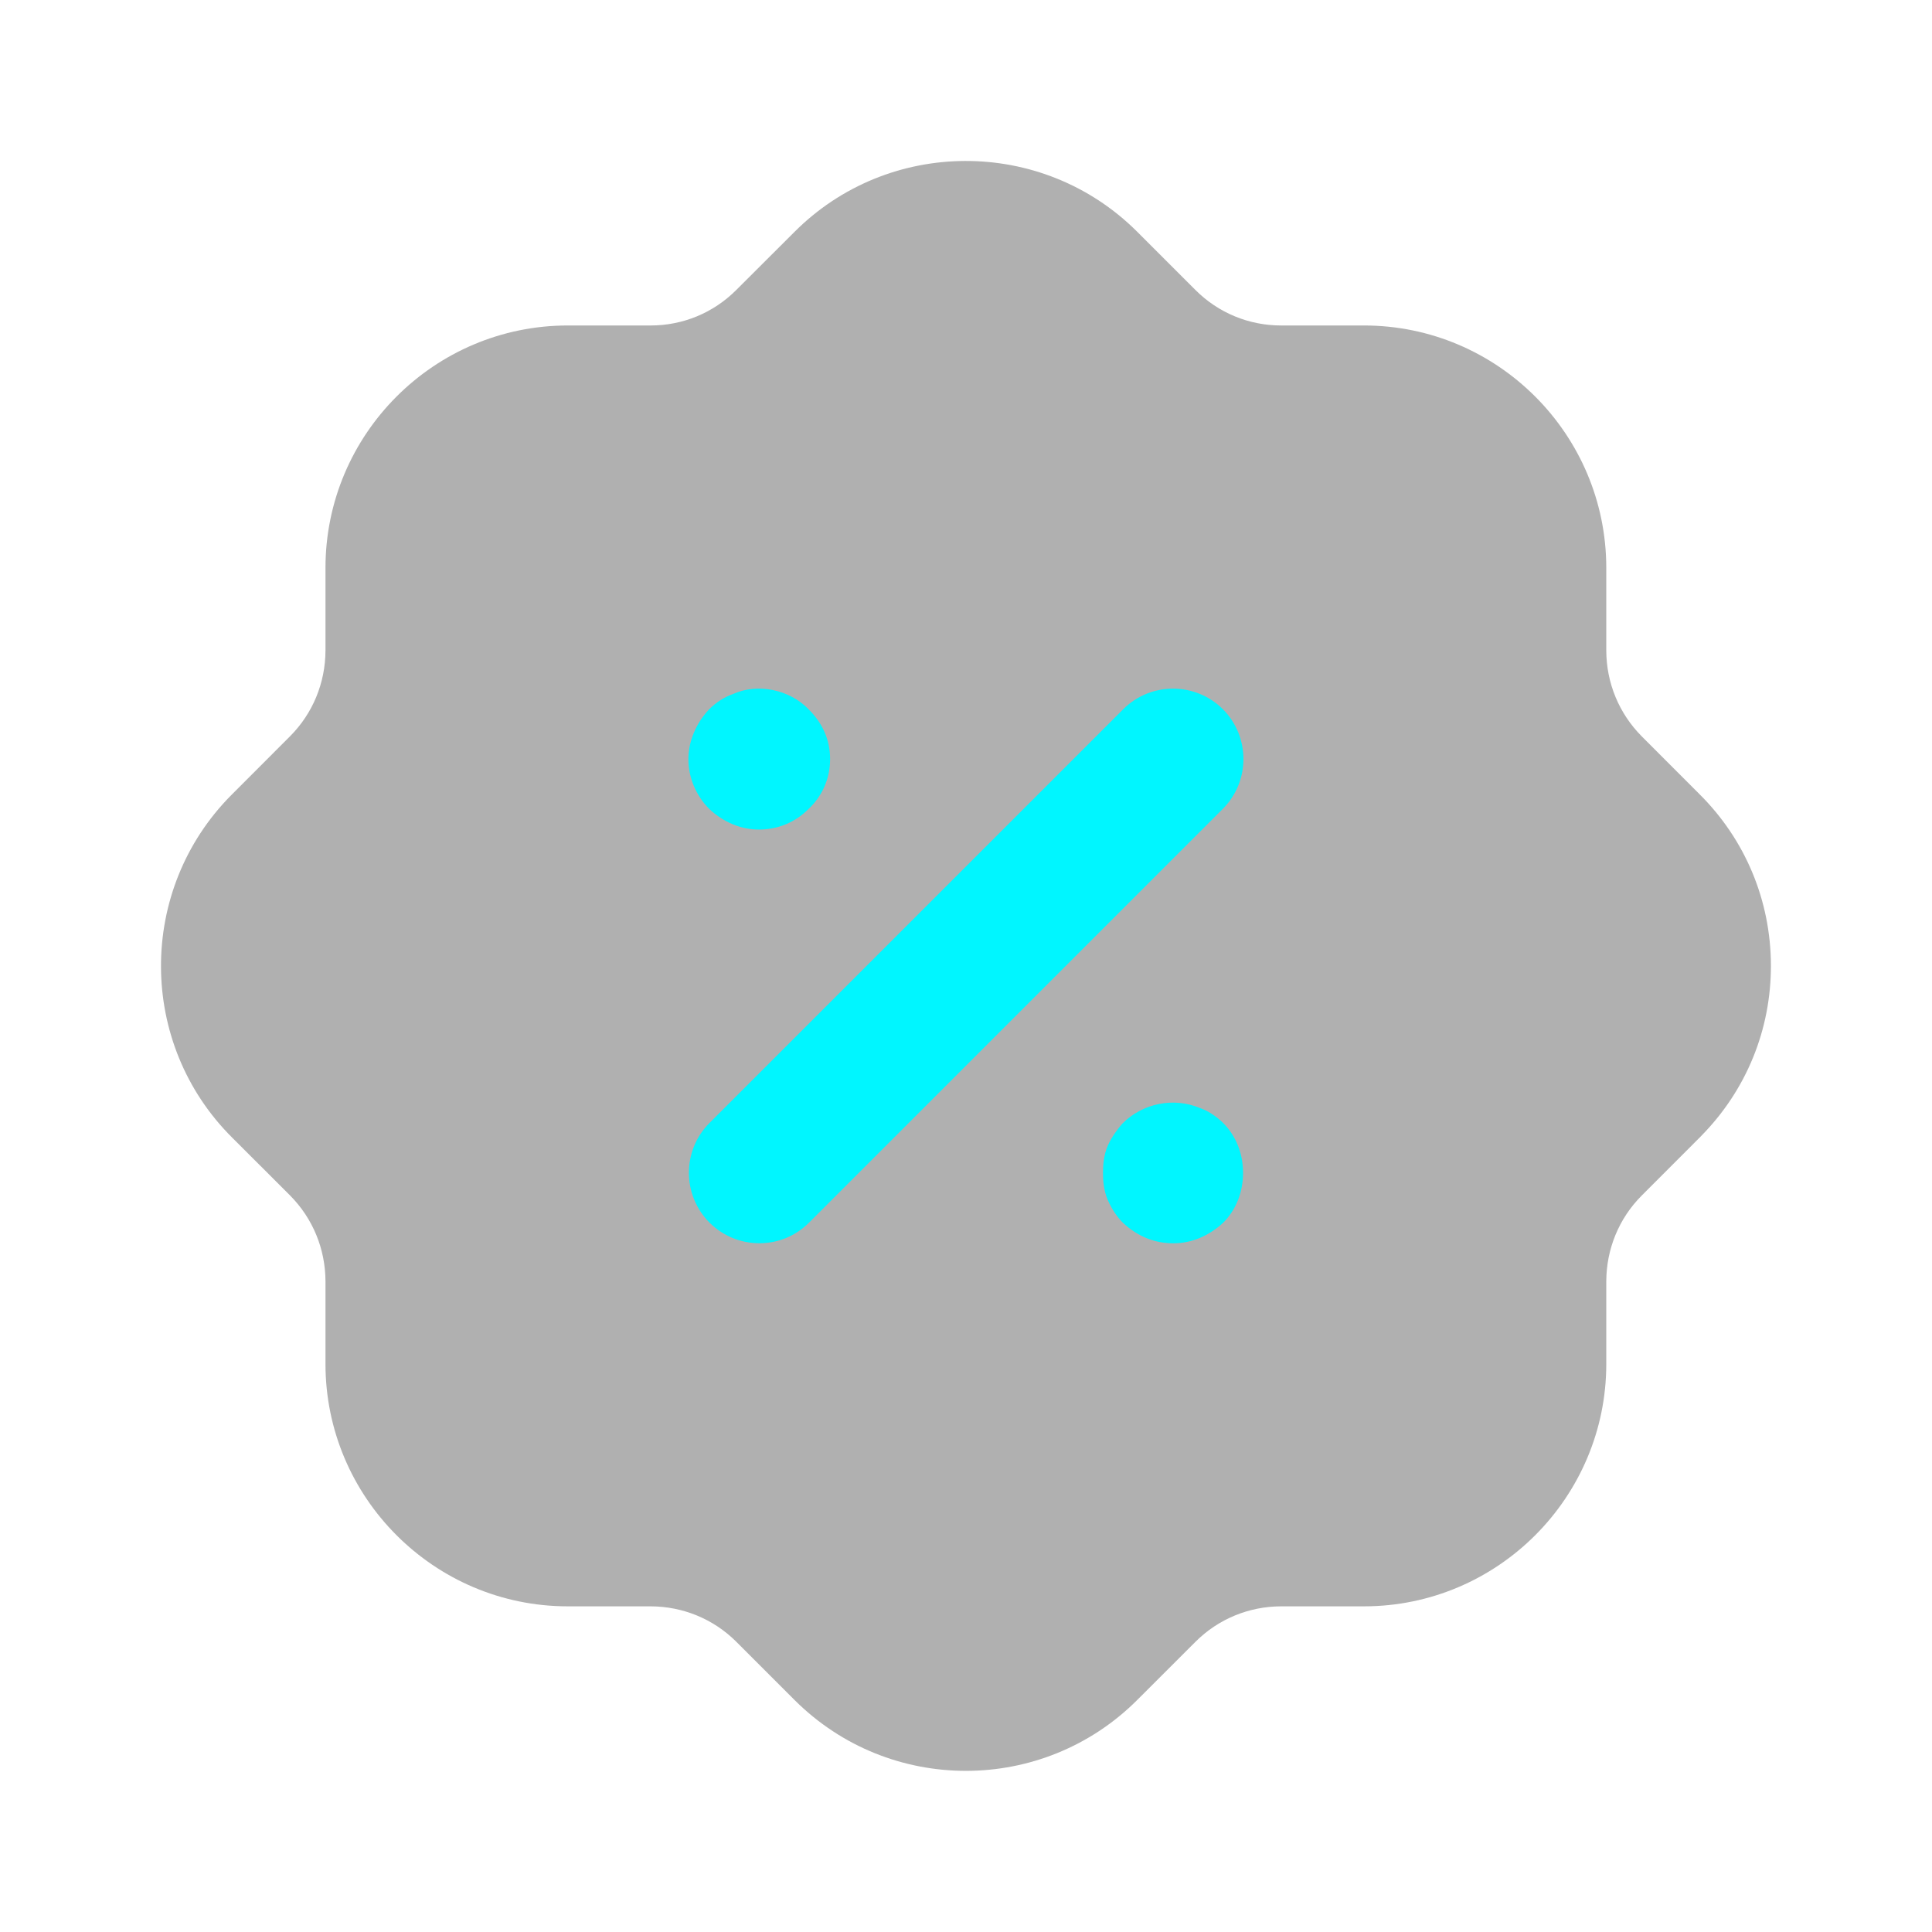
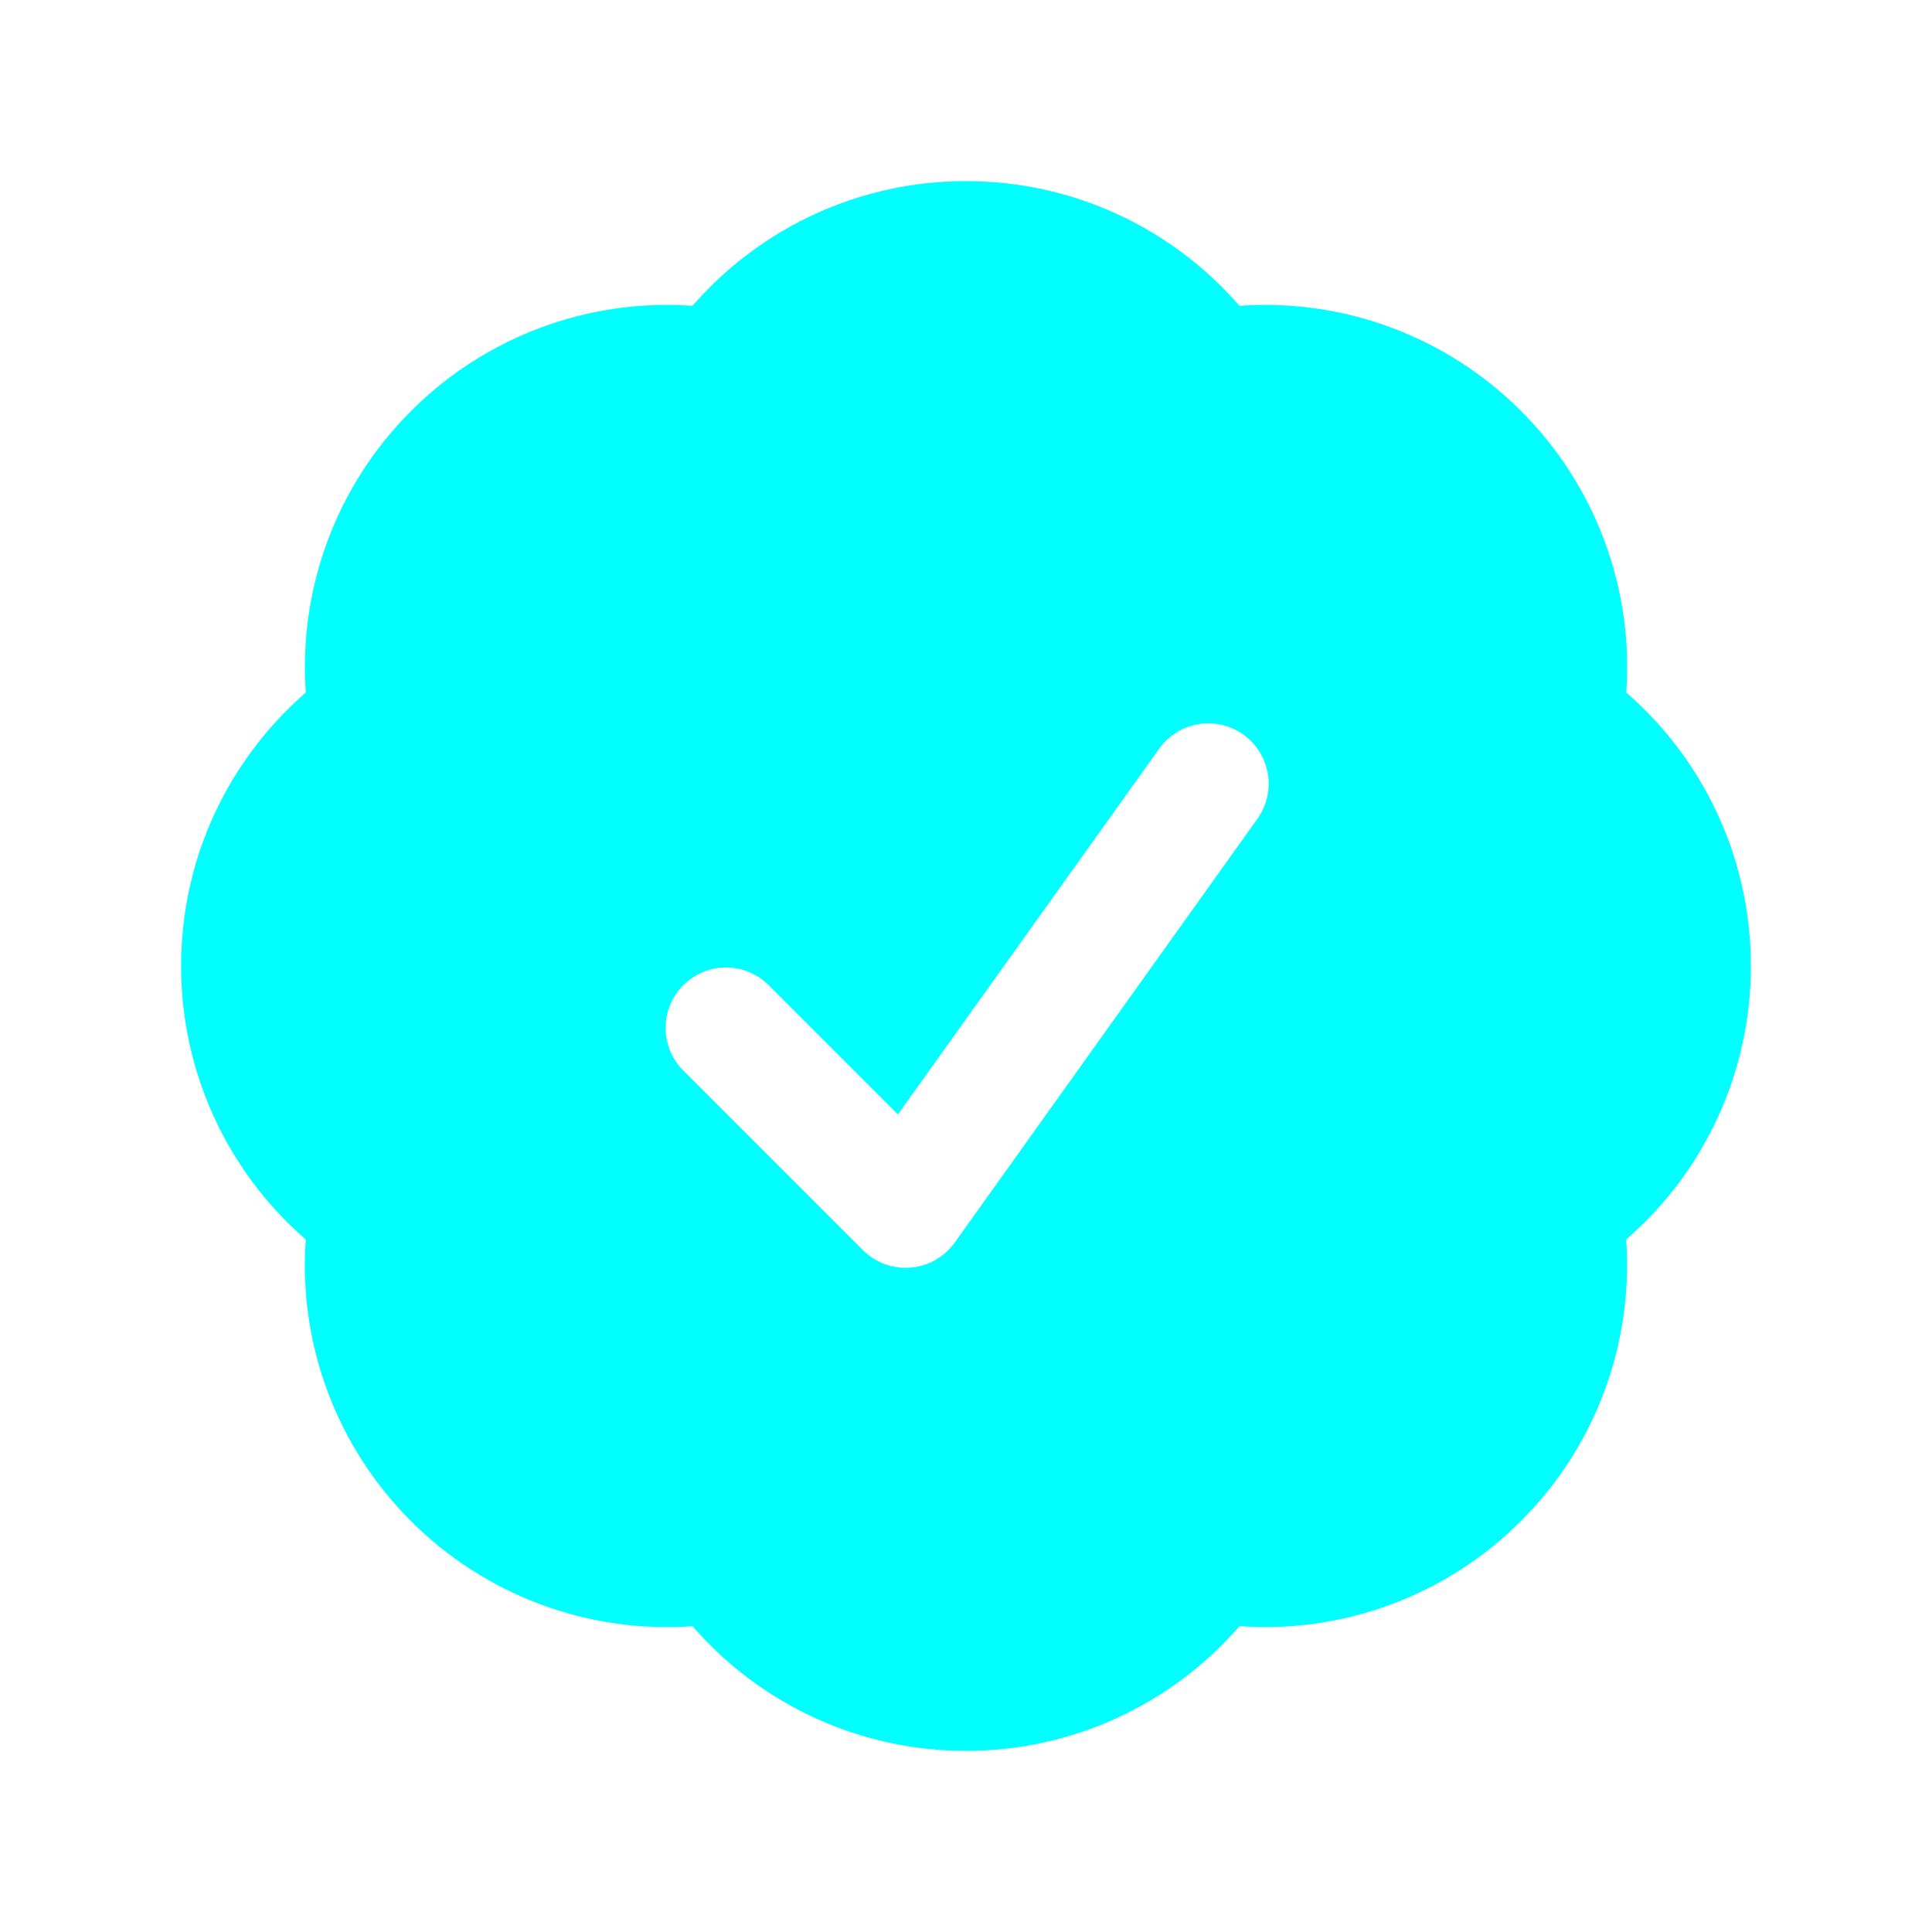
- <svg xmlns="http://www.w3.org/2000/svg" width="32" height="32" viewBox="0 0 32 32" fill="none">
-   <path opacity="0.4" d="M15.999 29.331C14.973 29.331 13.95 28.942 13.167 28.164L12.194 27.191C11.816 26.815 11.311 26.607 10.775 26.606H9.405C7.192 26.606 5.391 24.804 5.391 22.591V21.22C5.389 20.686 5.181 20.18 4.804 19.8L3.847 18.844C2.279 17.286 2.272 14.738 3.832 13.168L4.805 12.194C5.181 11.816 5.389 11.311 5.391 10.775V9.407C5.391 7.192 7.192 5.391 9.405 5.391H10.776C11.311 5.391 11.815 5.183 12.195 4.803L13.153 3.847C14.712 2.279 17.259 2.271 18.829 3.832L19.803 4.806C20.181 5.183 20.686 5.391 21.22 5.391H22.591C24.804 5.391 26.605 7.192 26.605 9.407V10.776C26.607 11.311 26.815 11.816 27.192 12.196L28.149 13.154C28.908 13.908 29.328 14.914 29.332 15.987C29.335 17.054 28.924 18.058 28.176 18.816C28.163 18.83 28.151 18.844 28.137 18.856L27.191 19.803C26.815 20.18 26.607 20.686 26.605 21.222V22.591C26.605 24.804 24.804 26.606 22.591 26.606H21.22C20.686 26.607 20.18 26.815 19.802 27.192L18.843 28.15C18.061 28.936 17.029 29.331 15.999 29.331" fill="#393939" />
-   <path fill-rule="evenodd" clip-rule="evenodd" d="M13.39 13.401C13.17 13.621 12.885 13.74 12.569 13.74C12.273 13.74 11.982 13.619 11.749 13.4C11.528 13.18 11.402 12.879 11.402 12.573C11.402 12.283 11.525 11.984 11.741 11.753C11.86 11.633 12.001 11.543 12.142 11.495C12.545 11.311 13.08 11.419 13.397 11.752C13.51 11.865 13.597 11.989 13.654 12.119C13.717 12.257 13.749 12.415 13.749 12.573C13.749 12.891 13.622 13.185 13.39 13.401ZM20.254 11.746C19.799 11.293 19.059 11.293 18.605 11.746L11.751 18.6C11.297 19.054 11.297 19.794 11.751 20.25C11.973 20.47 12.265 20.592 12.577 20.592C12.889 20.592 13.181 20.47 13.401 20.25L20.254 13.397C20.709 12.941 20.709 12.202 20.254 11.746ZM19.874 18.352C19.442 18.171 18.93 18.269 18.589 18.611C18.518 18.693 18.418 18.821 18.35 18.972C18.278 19.135 18.269 19.309 18.269 19.427C18.269 19.544 18.278 19.717 18.35 19.88C18.417 20.029 18.497 20.151 18.602 20.256C18.844 20.48 19.124 20.593 19.436 20.593C19.732 20.593 20.022 20.473 20.261 20.251C20.473 20.039 20.589 19.745 20.589 19.427C20.589 19.107 20.473 18.815 20.26 18.601C20.142 18.485 20.001 18.395 19.874 18.352Z" fill="#00F6FF" />
+ <svg xmlns="http://www.w3.org/2000/svg" color="cyan" viewBox="0 0 24 24" fill="currentColor" class="w-6 h-6">
+   <path fill-rule="evenodd" d="M8.603 3.799A4.49 4.49 0 0112 2.25c1.357 0 2.573.6 3.397 1.549a4.49 4.49 0 013.498 1.307 4.491 4.491 0 011.307 3.497A4.49 4.49 0 0121.75 12a4.49 4.49 0 01-1.549 3.397 4.491 4.491 0 01-1.307 3.497 4.491 4.491 0 01-3.497 1.307A4.49 4.49 0 0112 21.75a4.49 4.49 0 01-3.397-1.549 4.49 4.49 0 01-3.498-1.306 4.491 4.491 0 01-1.307-3.498A4.49 4.49 0 012.25 12c0-1.357.6-2.573 1.549-3.397a4.49 4.49 0 011.307-3.497 4.49 4.49 0 013.497-1.307zm7.007 6.387a.75.75 0 10-1.22-.872l-3.236 4.53L9.53 12.22a.75.75 0 00-1.06 1.06l2.25 2.25a.75.75 0 001.14-.094l3.75-5.25z" clip-rule="evenodd" />
</svg>
